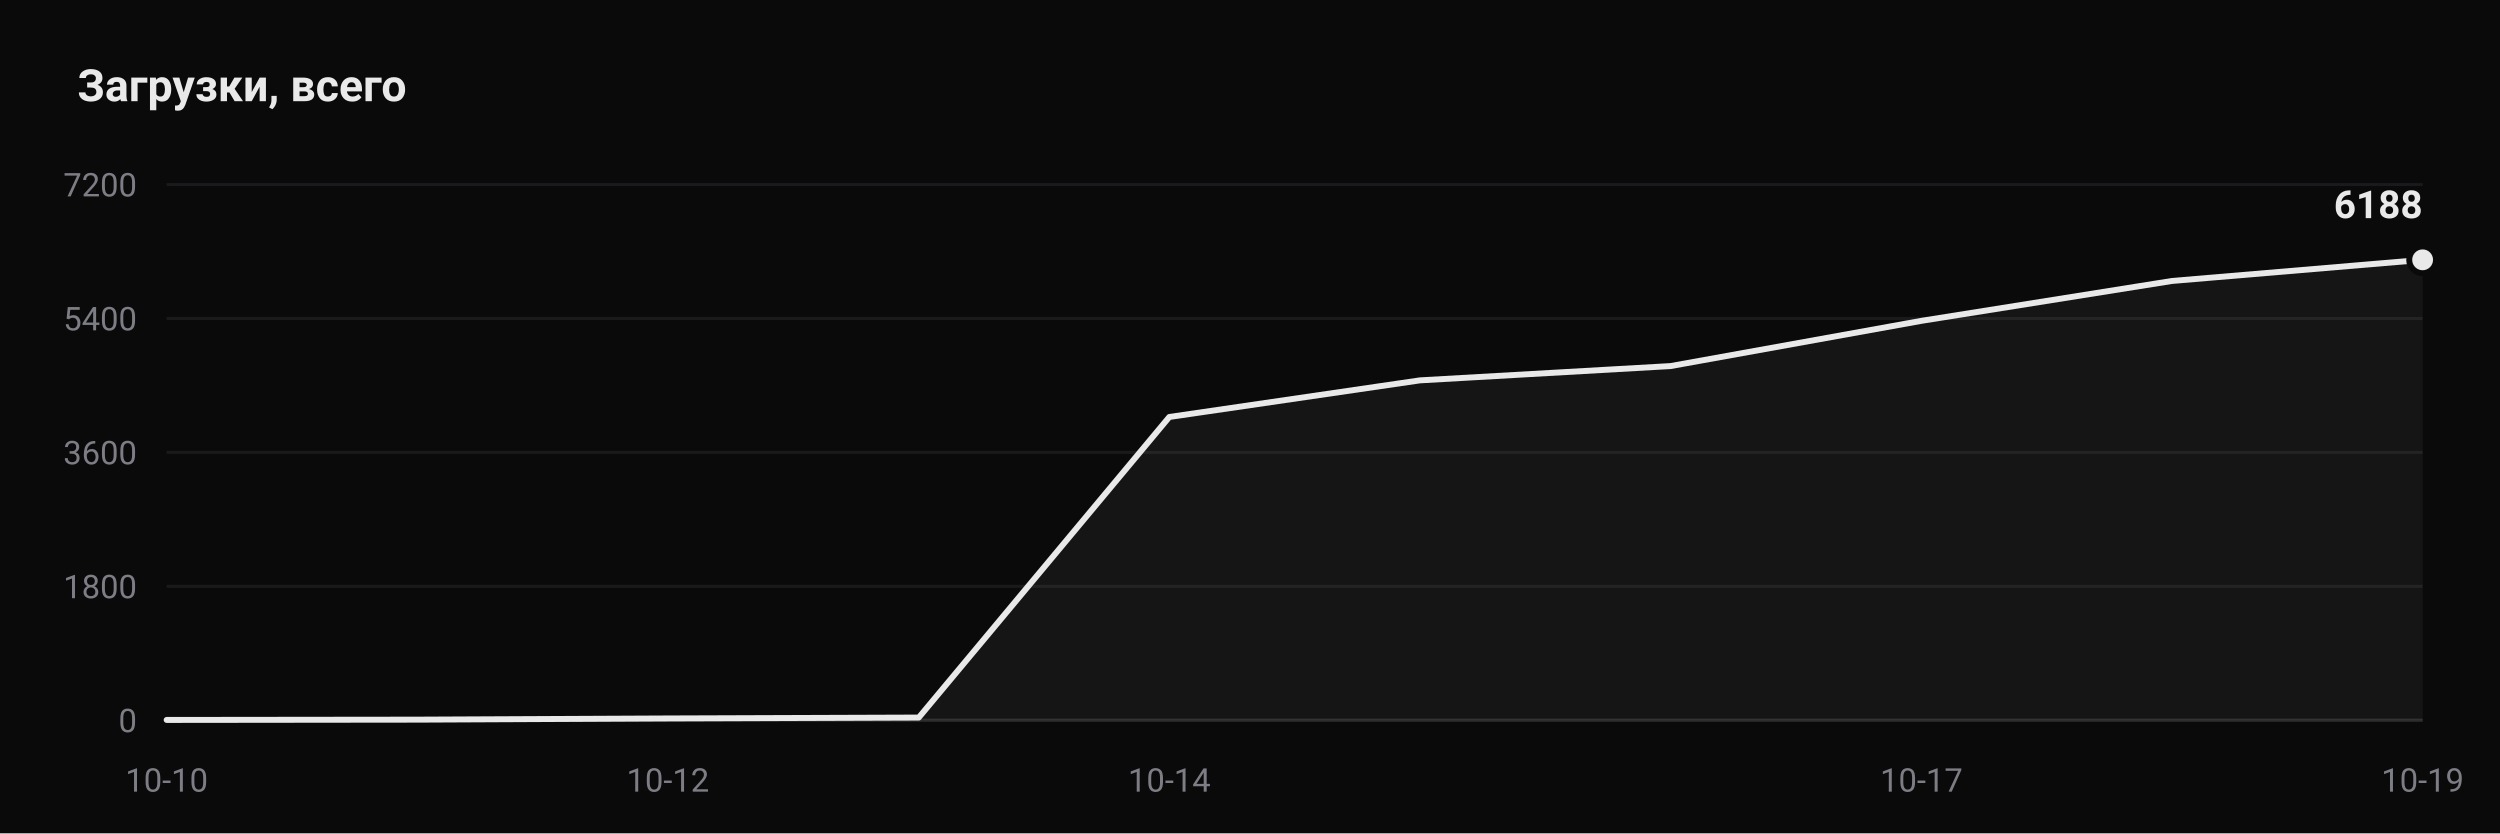
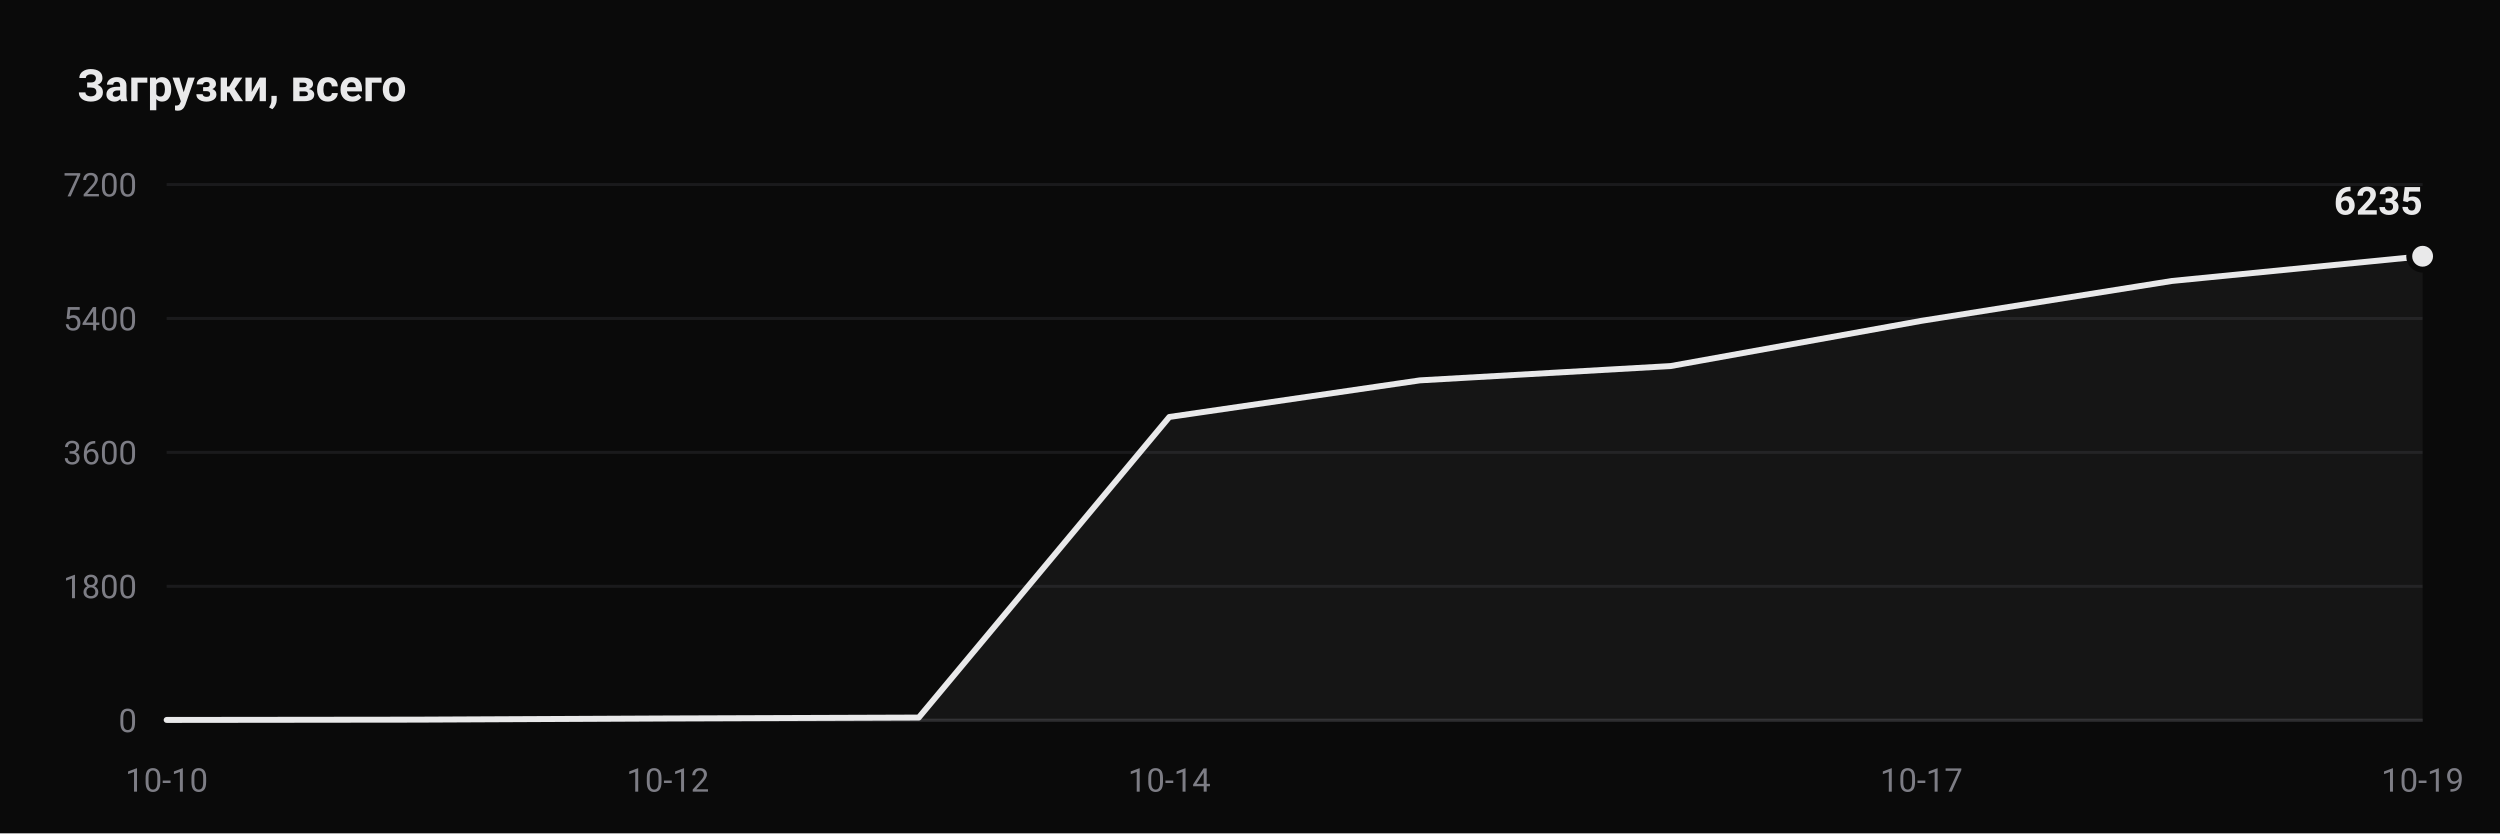
- <svg xmlns="http://www.w3.org/2000/svg" viewBox="0 0 840 280" width="840" height="280" role="img" aria-label="Downloads: 6188">
+ <svg xmlns="http://www.w3.org/2000/svg" viewBox="0 0 840 280" width="840" height="280" role="img" aria-label="Downloads: 6235">
  <rect width="840" height="280" fill="#0a0a0a" />
  <text x="26" y="34" font-family="ui-sans-serif, -apple-system, Segoe UI, Roboto, Helvetica, Arial, sans-serif" font-size="15" font-weight="600" fill="#e9e9ea">Загрузки, всего</text>
  <line x1="56" y1="242.0" x2="814" y2="242.0" stroke="#1a1a1c" stroke-width="1" />
  <text x="46" y="246.0" text-anchor="end" font-family="ui-sans-serif, -apple-system, Segoe UI, Roboto, Helvetica, Arial, sans-serif" font-size="11" fill="#7d7d85">0</text>
  <line x1="56" y1="197.0" x2="814" y2="197.0" stroke="#1a1a1c" stroke-width="1" />
  <text x="46" y="201.0" text-anchor="end" font-family="ui-sans-serif, -apple-system, Segoe UI, Roboto, Helvetica, Arial, sans-serif" font-size="11" fill="#7d7d85">1800</text>
  <line x1="56" y1="152.0" x2="814" y2="152.0" stroke="#1a1a1c" stroke-width="1" />
  <text x="46" y="156.0" text-anchor="end" font-family="ui-sans-serif, -apple-system, Segoe UI, Roboto, Helvetica, Arial, sans-serif" font-size="11" fill="#7d7d85">3600</text>
  <line x1="56" y1="107.0" x2="814" y2="107.0" stroke="#1a1a1c" stroke-width="1" />
  <text x="46" y="111.0" text-anchor="end" font-family="ui-sans-serif, -apple-system, Segoe UI, Roboto, Helvetica, Arial, sans-serif" font-size="11" fill="#7d7d85">5400</text>
  <line x1="56" y1="62.0" x2="814" y2="62.0" stroke="#1a1a1c" stroke-width="1" />
  <text x="46" y="66.0" text-anchor="end" font-family="ui-sans-serif, -apple-system, Segoe UI, Roboto, Helvetica, Arial, sans-serif" font-size="11" fill="#7d7d85">7200</text>
  <line x1="56" y1="242.0" x2="814" y2="242.0" stroke="#2a2a2d" stroke-width="1" />
-   <path d="M 56.0 242.0 L 56.0 241.9 L 140.2 241.8 L 224.4 241.4 L 308.7 241.1 L 392.9 140.1 L 477.1 127.8 L 561.3 123.0 L 645.6 107.8 L 729.8 94.4 L 814.0 87.3 L 814.0 242.0 Z" fill="#e9e9ea" fill-opacity="0.05" />
-   <polyline points="56.0,241.9 140.2,241.8 224.4,241.4 308.7,241.1 392.9,140.1 477.1,127.8 561.3,123.0 645.6,107.8 729.8,94.4 814.0,87.3" fill="none" stroke="#e9e9ea" stroke-width="2" stroke-linejoin="round" stroke-linecap="round" />
-   <circle cx="814.0" cy="87.3" r="4.5" fill="#e9e9ea" stroke="#0a0a0a" stroke-width="2" />
-   <text x="814.0" y="73.3" text-anchor="end" font-family="ui-sans-serif, -apple-system, Segoe UI, Roboto, Helvetica, Arial, sans-serif" font-size="13" font-weight="600" fill="#e9e9ea">6188</text>
+   <path d="M 56.0 242.0 L 56.0 241.9 L 140.2 241.8 L 224.4 241.4 L 308.7 241.1 L 392.9 140.1 L 477.1 127.8 L 561.3 123.0 L 645.6 107.8 L 729.8 94.4 L 814.0 86.1 L 814.0 242.0 Z" fill="#e9e9ea" fill-opacity="0.05" />
+   <polyline points="56.0,241.9 140.2,241.8 224.4,241.4 308.7,241.1 392.9,140.1 477.1,127.8 561.3,123.0 645.6,107.8 729.8,94.4 814.0,86.1" fill="none" stroke="#e9e9ea" stroke-width="2" stroke-linejoin="round" stroke-linecap="round" />
+   <circle cx="814.0" cy="86.1" r="4.5" fill="#e9e9ea" stroke="#0a0a0a" stroke-width="2" />
+   <text x="814.0" y="72.1" text-anchor="end" font-family="ui-sans-serif, -apple-system, Segoe UI, Roboto, Helvetica, Arial, sans-serif" font-size="13" font-weight="600" fill="#e9e9ea">6235</text>
  <text x="56.0" y="266" text-anchor="middle" font-family="ui-sans-serif, -apple-system, Segoe UI, Roboto, Helvetica, Arial, sans-serif" font-size="11" fill="#7d7d85">10-10</text>
  <text x="224.4" y="266" text-anchor="middle" font-family="ui-sans-serif, -apple-system, Segoe UI, Roboto, Helvetica, Arial, sans-serif" font-size="11" fill="#7d7d85">10-12</text>
  <text x="392.9" y="266" text-anchor="middle" font-family="ui-sans-serif, -apple-system, Segoe UI, Roboto, Helvetica, Arial, sans-serif" font-size="11" fill="#7d7d85">10-14</text>
  <text x="645.6" y="266" text-anchor="middle" font-family="ui-sans-serif, -apple-system, Segoe UI, Roboto, Helvetica, Arial, sans-serif" font-size="11" fill="#7d7d85">10-17</text>
  <text x="814.0" y="266" text-anchor="middle" font-family="ui-sans-serif, -apple-system, Segoe UI, Roboto, Helvetica, Arial, sans-serif" font-size="11" fill="#7d7d85">10-19</text>
</svg>
